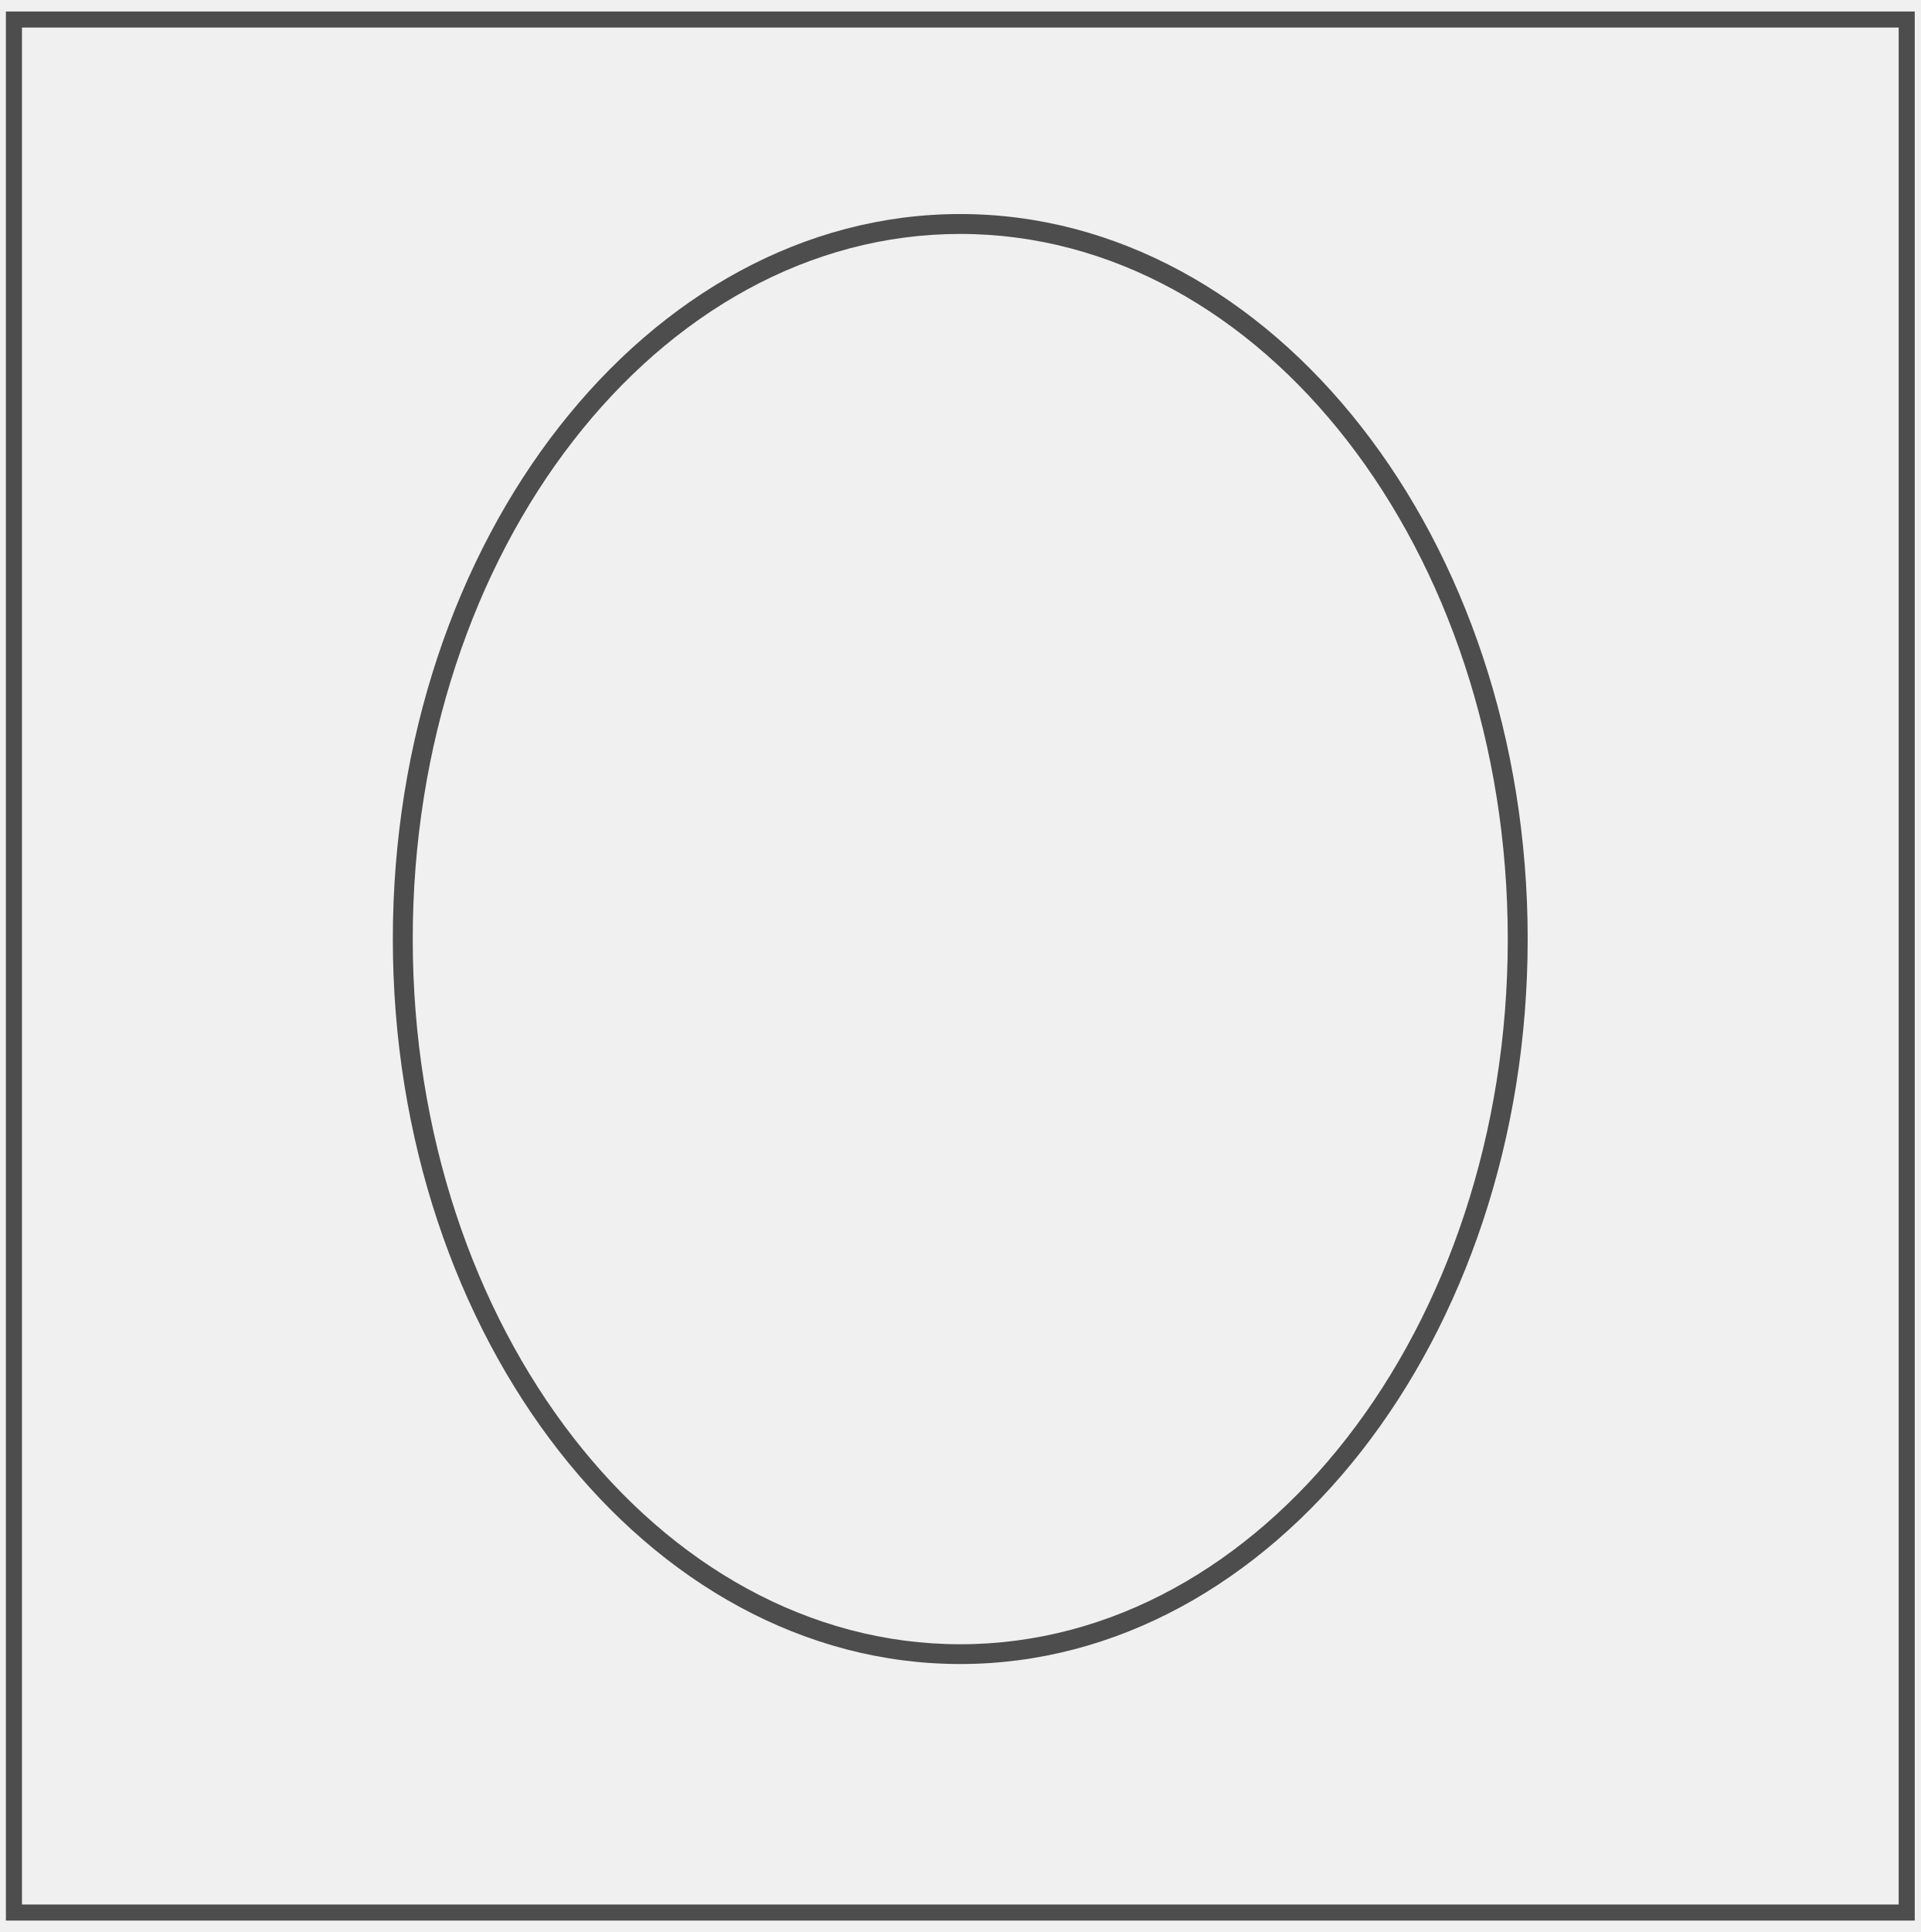
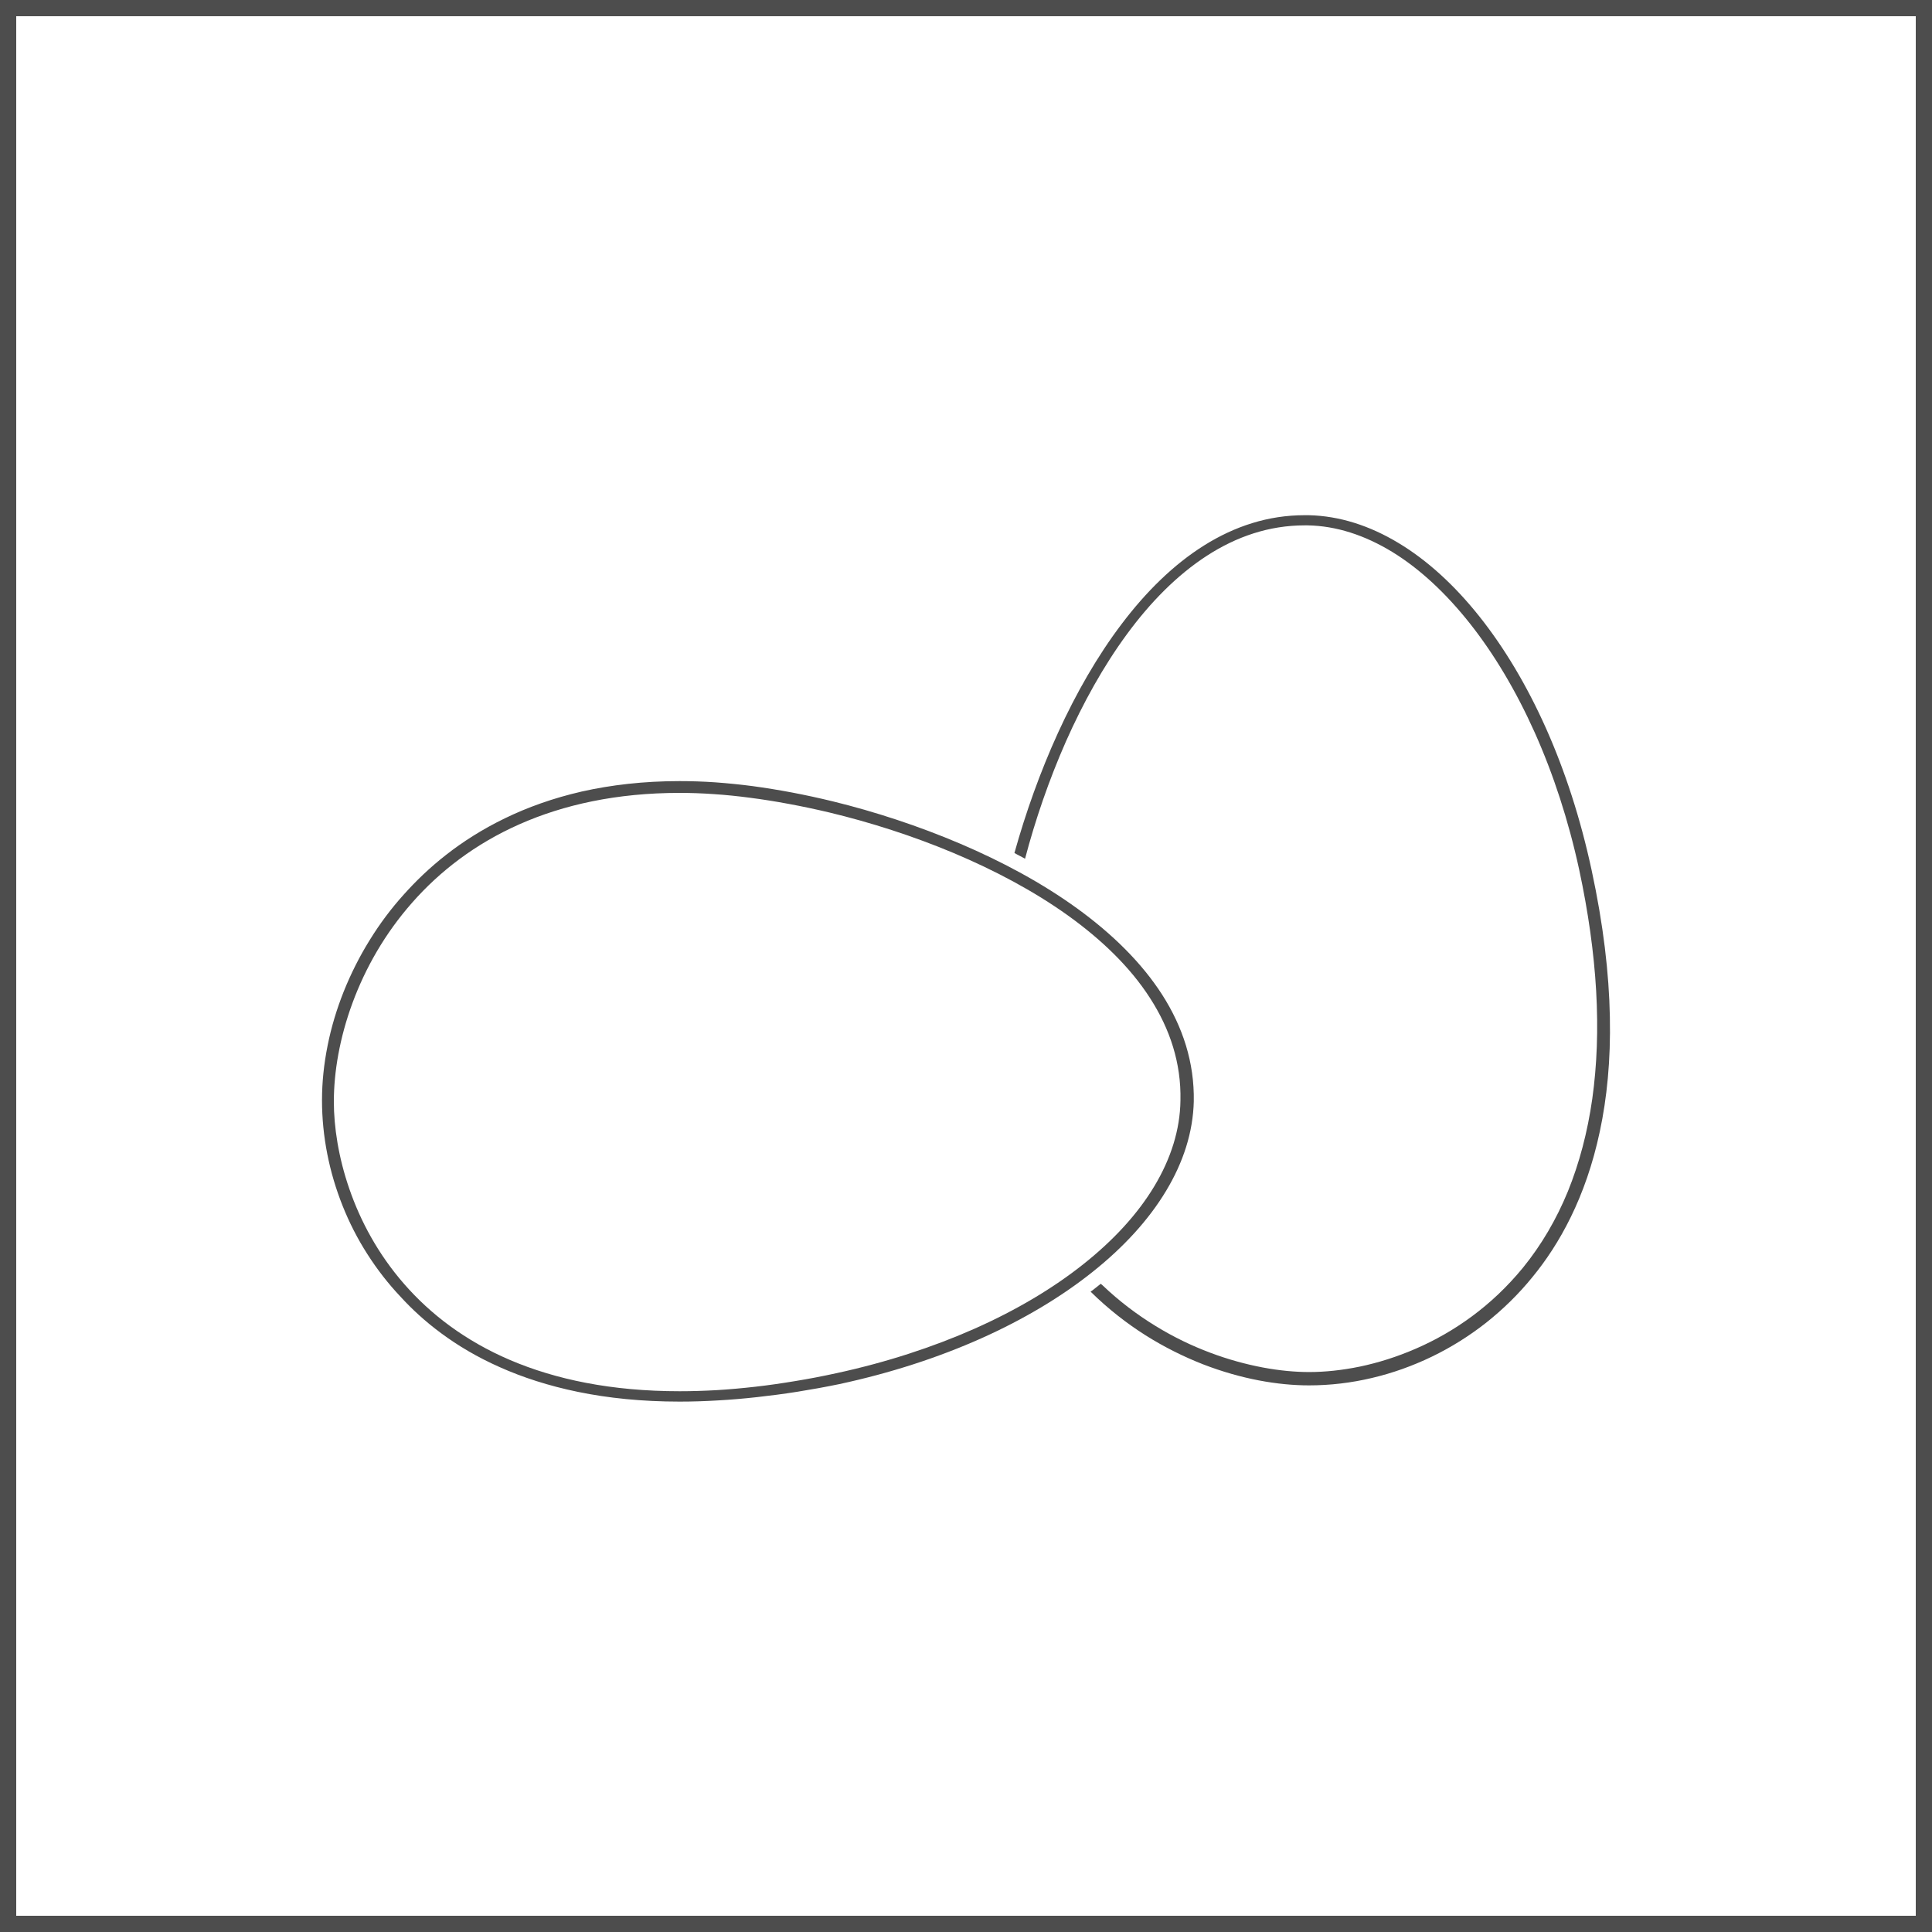
- <svg xmlns="http://www.w3.org/2000/svg" version="1.1" id="Layer_1" x="0px" y="0px" viewBox="0 0 29.91 30.086" style="enable-background:new 0 0 29.91 30.086;" xml:space="preserve">
-   <style type="text/css">
- 	.st0{fill:#4D4D4D;}
- 	.st1{fill-rule:evenodd;clip-rule:evenodd;fill:#4C4C4C;}
- 	.st2{fill:#4C4C4C;}
- 	.st3{fill:#383330;}
- 	.st4{fill:#1F1A17;}
- 	.st5{fill:#4D4C4C;}
- 	.st6{fill:none;stroke:#000000;stroke-width:0.3;stroke-miterlimit:10;}
- 	.st7{fill:#E61413;}
- 	.st8{fill:#5F5357;}
- 	.st9{fill:#115C78;}
- 	.st10{fill-rule:evenodd;clip-rule:evenodd;fill:#4D4D4D;}
- 	.st11{fill-rule:evenodd;clip-rule:evenodd;}
- 	.st12{fill:#FFFFFF;}
- 	.st13{fill:none;}
- 	.st14{fill:#231F20;}
- 	.st15{clip-path:url(#SVGID_2_);}
- 	.st16{clip-path:url(#SVGID_4_);fill:#FCF118;}
- 	.st17{clip-path:url(#SVGID_4_);fill:#FCF018;}
- 	.st18{clip-path:url(#SVGID_4_);fill:#FCEF18;}
- 	.st19{clip-path:url(#SVGID_4_);fill:#FCEE18;}
- 	.st20{clip-path:url(#SVGID_4_);fill:#FCED18;}
- 	.st21{clip-path:url(#SVGID_4_);fill:#FCEC18;}
- 	.st22{clip-path:url(#SVGID_4_);fill:#FCEB18;}
- 	.st23{clip-path:url(#SVGID_4_);fill:#FCEA18;}
- 	.st24{clip-path:url(#SVGID_4_);fill:#FCE918;}
- 	.st25{clip-path:url(#SVGID_4_);fill:#FCE818;}
- 	.st26{clip-path:url(#SVGID_4_);fill:#FCE718;}
- 	.st27{clip-path:url(#SVGID_4_);fill:#FCE617;}
- 	.st28{clip-path:url(#SVGID_4_);fill:#FCE517;}
- 	.st29{clip-path:url(#SVGID_4_);fill:#FCE417;}
- 	.st30{clip-path:url(#SVGID_4_);fill:#FCE317;}
- 	.st31{clip-path:url(#SVGID_4_);fill:#FCE217;}
- 	.st32{clip-path:url(#SVGID_4_);fill:#FCE117;}
- 	.st33{clip-path:url(#SVGID_4_);fill:#FCE017;}
- 	.st34{clip-path:url(#SVGID_4_);fill:#FCDF17;}
- 	.st35{clip-path:url(#SVGID_4_);fill:#FCDE17;}
- 	.st36{clip-path:url(#SVGID_4_);fill:#FCDD17;}
- 	.st37{clip-path:url(#SVGID_4_);fill:#FCDC17;}
- 	.st38{clip-path:url(#SVGID_4_);fill:#FCDB17;}
- 	.st39{clip-path:url(#SVGID_4_);fill:#FCDA17;}
- 	.st40{clip-path:url(#SVGID_4_);fill:#FCD917;}
- 	.st41{clip-path:url(#SVGID_4_);fill:#FCD817;}
- 	.st42{clip-path:url(#SVGID_4_);fill:#FCD717;}
- 	.st43{clip-path:url(#SVGID_4_);fill:#FCD617;}
- 	.st44{clip-path:url(#SVGID_4_);fill:#FCD517;}
- 	.st45{clip-path:url(#SVGID_4_);fill:#FCD416;}
- 	.st46{clip-path:url(#SVGID_4_);fill:#FCD316;}
- 	.st47{clip-path:url(#SVGID_4_);fill:#FBD216;}
- 	.st48{clip-path:url(#SVGID_4_);fill:#FBD116;}
- 	.st49{clip-path:url(#SVGID_4_);fill:#FBD016;}
- 	.st50{clip-path:url(#SVGID_4_);fill:#FBCF16;}
- 	.st51{clip-path:url(#SVGID_4_);fill:#FBCE16;}
- 	.st52{clip-path:url(#SVGID_4_);fill:#FBCD16;}
- 	.st53{clip-path:url(#SVGID_4_);fill:#FBCC16;}
- 	.st54{clip-path:url(#SVGID_4_);fill:#FBCB16;}
- 	.st55{clip-path:url(#SVGID_4_);fill:#FBCA16;}
- 	.st56{clip-path:url(#SVGID_4_);fill:#FBC916;}
- 	.st57{clip-path:url(#SVGID_4_);fill:#FBC816;}
- 	.st58{clip-path:url(#SVGID_4_);fill:#FBC716;}
- 	.st59{clip-path:url(#SVGID_4_);fill:#FBC616;}
- 	.st60{clip-path:url(#SVGID_4_);fill:#FBC516;}
- 	.st61{clip-path:url(#SVGID_4_);fill:#FBC416;}
- 	.st62{clip-path:url(#SVGID_4_);fill:#FBC316;}
- 	.st63{clip-path:url(#SVGID_4_);fill:#FBC216;}
- 	.st64{clip-path:url(#SVGID_4_);fill:#FBC115;}
- 	.st65{clip-path:url(#SVGID_4_);fill:#FBC015;}
- 	.st66{clip-path:url(#SVGID_4_);fill:#FBBF15;}
- 	.st67{clip-path:url(#SVGID_4_);fill:#FBBE15;}
- 	.st68{clip-path:url(#SVGID_4_);fill:#FBBD15;}
- 	.st69{clip-path:url(#SVGID_4_);fill:#FBBC15;}
- 	.st70{clip-path:url(#SVGID_4_);fill:#FBBB15;}
- 	.st71{clip-path:url(#SVGID_4_);fill:#FBBA15;}
- 	.st72{clip-path:url(#SVGID_4_);fill:#FBB915;}
- 	.st73{clip-path:url(#SVGID_4_);fill:#FBB815;}
- 	.st74{clip-path:url(#SVGID_4_);fill:#FBB715;}
- 	.st75{clip-path:url(#SVGID_4_);fill:#FBB615;}
- 	.st76{clip-path:url(#SVGID_4_);fill:#FBB515;}
- 	.st77{clip-path:url(#SVGID_4_);fill:#FBB415;}
- 	.st78{clip-path:url(#SVGID_4_);fill:#FBB315;}
- 	.st79{clip-path:url(#SVGID_4_);fill:#FBB215;}
- 	.st80{clip-path:url(#SVGID_4_);fill:#FBB115;}
- 	.st81{clip-path:url(#SVGID_4_);fill:#FBB015;}
- 	.st82{clip-path:url(#SVGID_4_);fill:#FBAF15;}
- 	.st83{clip-path:url(#SVGID_4_);fill:#FAAE15;}
- 	.st84{clip-path:url(#SVGID_4_);fill:#FAAD14;}
- 	.st85{clip-path:url(#SVGID_4_);fill:#FAAC14;}
- 	.st86{clip-path:url(#SVGID_4_);fill:#FAAB14;}
- 	.st87{clip-path:url(#SVGID_4_);fill:#FAAA14;}
- 	.st88{clip-path:url(#SVGID_4_);fill:#FAA914;}
- 	.st89{clip-path:url(#SVGID_4_);fill:#FAA814;}
- 	.st90{clip-path:url(#SVGID_4_);fill:#FAA714;}
- 	.st91{clip-path:url(#SVGID_4_);fill:#FAA614;}
- 	.st92{clip-path:url(#SVGID_4_);fill:#FAA514;}
- 	.st93{clip-path:url(#SVGID_4_);fill:#FAA414;}
- 	.st94{clip-path:url(#SVGID_4_);fill:#FAA314;}
- 	.st95{clip-path:url(#SVGID_4_);fill:#FAA214;}
- 	.st96{clip-path:url(#SVGID_4_);fill:#FAA114;}
- 	.st97{clip-path:url(#SVGID_4_);fill:#FAA014;}
- 	.st98{clip-path:url(#SVGID_4_);fill:#FA9F14;}
- 	.st99{clip-path:url(#SVGID_4_);fill:#FA9E14;}
- 	.st100{clip-path:url(#SVGID_4_);fill:#FA9D14;}
- 	.st101{clip-path:url(#SVGID_4_);fill:#FA9C14;}
- 	.st102{clip-path:url(#SVGID_4_);fill:#FA9B14;}
- 	.st103{clip-path:url(#SVGID_4_);fill:#FA9A13;}
- 	.st104{clip-path:url(#SVGID_4_);fill:#FA9913;}
- 	.st105{clip-path:url(#SVGID_4_);fill:#FA9813;}
- 	.st106{clip-path:url(#SVGID_4_);fill:#FA9713;}
- 	.st107{clip-path:url(#SVGID_4_);fill:#FA9613;}
- 	.st108{clip-path:url(#SVGID_4_);fill:#FA9513;}
- 	.st109{clip-path:url(#SVGID_4_);fill:#FA9413;}
- 	.st110{clip-path:url(#SVGID_4_);fill:#FA9313;}
- 	.st111{clip-path:url(#SVGID_4_);fill:#FA9213;}
- 	.st112{clip-path:url(#SVGID_4_);fill:#FA9113;}
- 	.st113{clip-path:url(#SVGID_4_);fill:#FA9013;}
- 	.st114{clip-path:url(#SVGID_4_);fill:#FA8F13;}
- 	.st115{clip-path:url(#SVGID_4_);fill:#FA8E13;}
- 	.st116{clip-path:url(#SVGID_4_);fill:#FA8D13;}
- 	.st117{clip-path:url(#SVGID_4_);fill:#FA8C13;}
- 	.st118{clip-path:url(#SVGID_4_);fill:#FA8B13;}
- 	.st119{clip-path:url(#SVGID_4_);fill:#FA8A13;}
- 	.st120{clip-path:url(#SVGID_4_);fill:#FA8913;}
- 	.st121{clip-path:url(#SVGID_4_);fill:#FA8812;}
- 	.st122{clip-path:url(#SVGID_4_);fill:#FA8712;}
- 	.st123{clip-path:url(#SVGID_4_);fill:#FA8612;}
- 	.st124{clip-path:url(#SVGID_4_);fill:#F98512;}
- 	.st125{clip-path:url(#SVGID_4_);fill:#F98412;}
- 	.st126{clip-path:url(#SVGID_4_);fill:#F98312;}
- 	.st127{clip-path:url(#SVGID_4_);fill:#F98212;}
- 	.st128{clip-path:url(#SVGID_4_);fill:#F98112;}
- 	.st129{clip-path:url(#SVGID_4_);fill:#F98012;}
- 	.st130{clip-path:url(#SVGID_4_);fill:#F97F12;}
- 	.st131{clip-path:url(#SVGID_4_);fill:#F97E12;}
- 	.st132{clip-path:url(#SVGID_4_);fill:#F97D12;}
- 	.st133{clip-path:url(#SVGID_4_);fill:#F97C12;}
- 	.st134{clip-path:url(#SVGID_4_);fill:#F97B12;}
- 	.st135{clip-path:url(#SVGID_4_);fill:#F97A12;}
- 	.st136{clip-path:url(#SVGID_4_);fill:#F97912;}
- 	.st137{clip-path:url(#SVGID_4_);fill:#F97812;}
- 	.st138{clip-path:url(#SVGID_4_);fill:#F97712;}
- 	.st139{clip-path:url(#SVGID_4_);fill:#F97612;}
- 	.st140{clip-path:url(#SVGID_4_);fill:#F97511;}
- 	.st141{clip-path:url(#SVGID_4_);fill:#F97411;}
- 	.st142{clip-path:url(#SVGID_4_);fill:#F97311;}
- 	.st143{clip-path:url(#SVGID_4_);fill:#F97211;}
- 	.st144{clip-path:url(#SVGID_4_);fill:#F97111;}
- 	.st145{clip-path:url(#SVGID_4_);fill:#F97011;}
- 	.st146{clip-path:url(#SVGID_4_);fill:#F96F11;}
- 	.st147{clip-path:url(#SVGID_4_);fill:#F96E11;}
- 	.st148{clip-path:url(#SVGID_4_);fill:#F96D11;}
- 	.st149{clip-path:url(#SVGID_4_);fill:#F96C11;}
- 	.st150{clip-path:url(#SVGID_4_);fill:#F96B11;}
- 	.st151{clip-path:url(#SVGID_4_);fill:#F96A11;}
- 	.st152{clip-path:url(#SVGID_4_);fill:#F96911;}
- 	.st153{clip-path:url(#SVGID_4_);fill:#F96811;}
- 	.st154{clip-path:url(#SVGID_4_);fill:#F96711;}
- 	.st155{clip-path:url(#SVGID_4_);fill:#F96611;}
- 	.st156{clip-path:url(#SVGID_4_);fill:#F96511;}
- 	.st157{clip-path:url(#SVGID_4_);fill:#F96411;}
- 	.st158{clip-path:url(#SVGID_4_);fill:#F96311;}
- 	.st159{clip-path:url(#SVGID_4_);fill:#F96210;}
- 	.st160{clip-path:url(#SVGID_4_);fill:#F86110;}
- 	.st161{clip-path:url(#SVGID_4_);fill:#F86010;}
- 	.st162{clip-path:url(#SVGID_4_);fill:#F85F10;}
- 	.st163{clip-path:url(#SVGID_4_);fill:#F85E10;}
- 	.st164{clip-path:url(#SVGID_4_);fill:#F85D10;}
- 	.st165{clip-path:url(#SVGID_4_);fill:#F85C10;}
- 	.st166{clip-path:url(#SVGID_4_);fill:#F85B10;}
- 	.st167{clip-path:url(#SVGID_4_);fill:#F85A10;}
- 	.st168{clip-path:url(#SVGID_4_);fill:#F85910;}
- 	.st169{clip-path:url(#SVGID_4_);fill:#F85810;}
- 	.st170{clip-path:url(#SVGID_4_);fill:#F85710;}
- 	.st171{clip-path:url(#SVGID_4_);fill:#F85610;}
- 	.st172{clip-path:url(#SVGID_4_);fill:#F85510;}
- 	.st173{clip-path:url(#SVGID_4_);fill:#F85410;}
- 	.st174{clip-path:url(#SVGID_4_);fill:#F85310;}
- 	.st175{clip-path:url(#SVGID_4_);fill:#F85210;}
- 	.st176{clip-path:url(#SVGID_4_);fill:#F85110;}
- 	.st177{clip-path:url(#SVGID_4_);fill:#F85010;}
- 	.st178{clip-path:url(#SVGID_4_);fill:#F84F0F;}
- 	.st179{clip-path:url(#SVGID_4_);fill:#F84E0F;}
- 	.st180{clip-path:url(#SVGID_4_);fill:#F84D0F;}
- 	.st181{clip-path:url(#SVGID_4_);fill:#F84C0F;}
- 	.st182{clip-path:url(#SVGID_4_);fill:#F84B0F;}
- 	.st183{clip-path:url(#SVGID_4_);fill:#F84A0F;}
- 	.st184{clip-path:url(#SVGID_4_);fill:#F8490F;}
- 	.st185{clip-path:url(#SVGID_4_);fill:#F8480F;}
- 	.st186{clip-path:url(#SVGID_4_);fill:#F8470F;}
- 	.st187{clip-path:url(#SVGID_4_);fill:#F8460F;}
- 	.st188{clip-path:url(#SVGID_4_);fill:#F8450F;}
- 	.st189{clip-path:url(#SVGID_4_);fill:#F8440F;}
- 	.st190{clip-path:url(#SVGID_4_);fill:#F8430F;}
- 	.st191{clip-path:url(#SVGID_4_);fill:#F8420F;}
- 	.st192{clip-path:url(#SVGID_4_);fill:#F8410F;}
- 	.st193{clip-path:url(#SVGID_4_);fill:#F8400F;}
- 	.st194{clip-path:url(#SVGID_4_);fill:#F83F0F;}
- 	.st195{clip-path:url(#SVGID_4_);fill:#F83E0E;}
- 	.st196{clip-path:url(#SVGID_4_);fill:#F83D0E;}
- 	.st197{clip-path:url(#SVGID_4_);fill:#F83C0E;}
- 	.st198{clip-path:url(#SVGID_4_);fill:#F83B0E;}
- 	.st199{clip-path:url(#SVGID_4_);fill:#F73A0E;}
- 	.st200{clip-path:url(#SVGID_4_);fill:#F7390E;}
- 	.st201{clip-path:url(#SVGID_4_);fill:#F7380E;}
- 	.st202{clip-path:url(#SVGID_4_);fill:#F7370E;}
- 	.st203{clip-path:url(#SVGID_4_);fill:#F7360E;}
- 	.st204{clip-path:url(#SVGID_4_);fill:#F7340E;}
- 	.st205{clip-path:url(#SVGID_4_);fill:#F7330E;}
- 	.st206{clip-path:url(#SVGID_4_);fill:#F7320E;}
- 	.st207{clip-path:url(#SVGID_4_);fill:#F7310E;}
- 	.st208{clip-path:url(#SVGID_4_);fill:#F7300E;}
- 	.st209{clip-path:url(#SVGID_4_);fill:#F72F0E;}
- 	.st210{clip-path:url(#SVGID_4_);fill:#F72E0E;}
- 	.st211{clip-path:url(#SVGID_4_);fill:#F72D0E;}
- 	.st212{clip-path:url(#SVGID_4_);fill:#F72C0E;}
- 	.st213{clip-path:url(#SVGID_4_);fill:#F72B0E;}
- 	.st214{clip-path:url(#SVGID_4_);fill:#F72B0D;}
- 	.st215{clip-path:url(#SVGID_4_);fill:#F72A0D;}
- 	.st216{clip-path:url(#SVGID_4_);fill:#F7290D;}
- 	.st217{clip-path:url(#SVGID_4_);fill:#F7280D;}
- 	.st218{clip-path:url(#SVGID_4_);fill:#F7270D;}
- 	.st219{clip-path:url(#SVGID_4_);fill:#F7260D;}
- </style>
-   <g>
-     <g>
-       <g>
-         <path class="st0" d="M14.955,3.333c-1.218,0-2.38,0.317-3.436,0.889s-2.009,1.4-2.809,2.422s-1.448,2.239-1.896,3.589     s-0.696,2.834-0.696,4.39c0,1.556,0.248,3.04,0.696,4.39s1.096,2.567,1.896,3.589s1.752,1.85,2.809,2.422     s2.218,0.889,3.436,0.889s2.38-0.317,3.436-0.889s2.009-1.4,2.809-2.422s1.448-2.239,1.896-3.589s0.696-2.834,0.696-4.39     c0-1.556-0.248-3.04-0.696-4.39s-1.096-2.567-1.896-3.589s-1.752-1.85-2.809-2.422S16.173,3.333,14.955,3.333z M14.955,25.605     c-1.176,0-2.296-0.308-3.316-0.864s-1.939-1.361-2.711-2.356s-1.397-2.178-1.829-3.491s-0.671-2.757-0.671-4.27     c0-1.514,0.239-2.957,0.671-4.27s1.057-2.497,1.829-3.491s1.691-1.799,2.711-2.356s2.141-0.864,3.316-0.864     s2.296,0.308,3.316,0.864s1.939,1.361,2.711,2.356s1.397,2.178,1.829,3.491s0.671,2.757,0.671,4.27     c0,1.514-0.239,2.957-0.671,4.27s-1.057,2.497-1.829,3.491s-1.691,1.799-2.711,2.356S16.13,25.605,14.955,25.605z" />
-       </g>
-     </g>
-   </g>
-   <g>
-     <path class="st0" d="M29.82,29.908h-7.432h-7.432H7.524H0.092v-7.432v-7.432V7.611V0.179h7.432h7.432h7.432h7.432v7.432v7.432   v7.432V29.908z M0.342,29.658h7.307h7.307h7.307h7.307V22.35v-7.307V7.736V0.429h-7.307h-7.307H7.649H0.342v7.307v7.307v7.307   V29.658z" />
-   </g>
+ <svg xmlns="http://www.w3.org/2000/svg" width="30" height="30" viewBox="0 0 30 30" fill="none">
+   <rect width="30" height="30" fill="white" />
+   <path d="M30 30H22.5H15H7.5H0V22.5V15.001V7.5V0H7.5H15H22.5H30V7.5V14.999V22.499V30ZM0.252 29.748H7.626H15H22.374H29.748V22.374V15.001V7.626V0.252H22.374H15H7.626H0.252V7.626V14.999V22.373V29.748Z" fill="#4D4D4D" />
+   <path d="M23.796 19.83C24.003 19.578 24.21 19.27 24.392 18.897C24.575 18.523 24.733 18.083 24.842 17.569C24.952 17.054 25.012 16.465 24.998 15.791C24.985 15.117 24.898 14.359 24.714 13.509C24.542 12.709 24.3 11.967 24.004 11.304C23.708 10.642 23.358 10.057 22.971 9.571C22.584 9.085 22.16 8.698 21.713 8.43C21.266 8.161 20.798 8.011 20.323 8H20.307H20.29H20.274H20.257C19.692 8 19.172 8.172 18.698 8.469C18.224 8.766 17.796 9.188 17.418 9.688C17.039 10.188 16.709 10.766 16.431 11.374C16.153 11.982 15.926 12.622 15.752 13.245C15.766 13.252 15.779 13.26 15.793 13.268C15.808 13.275 15.821 13.283 15.835 13.29C15.849 13.297 15.863 13.305 15.876 13.312C15.89 13.319 15.904 13.327 15.917 13.334C16.075 12.734 16.288 12.111 16.552 11.513C16.817 10.916 17.134 10.344 17.5 9.846C17.865 9.349 18.28 8.928 18.74 8.63C19.2 8.332 19.707 8.158 20.257 8.158H20.269H20.281H20.293H20.304C20.749 8.165 21.192 8.31 21.62 8.571C22.047 8.833 22.455 9.213 22.829 9.687C23.204 10.162 23.543 10.732 23.831 11.374C24.119 12.018 24.354 12.734 24.521 13.502C24.663 14.163 24.751 14.792 24.785 15.387C24.819 15.982 24.798 16.54 24.725 17.061C24.651 17.581 24.524 18.061 24.346 18.5C24.166 18.938 23.934 19.333 23.65 19.683C23.405 19.982 23.137 20.233 22.855 20.441C22.573 20.649 22.279 20.815 21.985 20.942C21.691 21.07 21.398 21.161 21.118 21.22C20.837 21.278 20.57 21.305 20.329 21.305C20.112 21.305 19.868 21.283 19.608 21.234C19.348 21.185 19.071 21.11 18.79 21.004C18.508 20.898 18.221 20.761 17.939 20.587C17.657 20.414 17.38 20.206 17.119 19.957L17.113 19.952L17.106 19.946L17.099 19.94L17.092 19.935C17.08 19.945 17.066 19.955 17.054 19.965C17.041 19.976 17.028 19.986 17.015 19.996C17.002 20.006 16.989 20.017 16.976 20.027C16.962 20.037 16.949 20.047 16.935 20.057C17.206 20.324 17.495 20.549 17.789 20.735C18.084 20.921 18.385 21.069 18.681 21.185C18.978 21.3 19.27 21.382 19.548 21.435C19.825 21.488 20.088 21.512 20.326 21.512C20.655 21.512 20.983 21.473 21.303 21.397C21.623 21.322 21.936 21.21 22.234 21.066C22.532 20.922 22.815 20.745 23.078 20.538C23.34 20.33 23.582 20.094 23.796 19.83Z" fill="#4D4D4D" />
+   <path d="M18.537 17.102C18.548 16.499 18.366 15.946 18.047 15.447C17.727 14.948 17.27 14.501 16.73 14.109C16.19 13.717 15.566 13.381 14.915 13.103C14.263 12.825 13.584 12.603 12.93 12.443C12.715 12.391 12.504 12.345 12.298 12.306C12.091 12.267 11.888 12.234 11.689 12.207C11.491 12.181 11.297 12.162 11.107 12.148C10.918 12.135 10.732 12.129 10.553 12.129C9.992 12.129 9.488 12.189 9.037 12.29C8.587 12.393 8.189 12.537 7.839 12.707C7.489 12.877 7.186 13.071 6.927 13.274C6.668 13.476 6.452 13.687 6.273 13.887C6.073 14.108 5.894 14.348 5.738 14.602C5.581 14.855 5.447 15.123 5.337 15.397C5.228 15.671 5.143 15.953 5.087 16.236C5.03 16.519 5 16.804 5 17.083C5 17.364 5.028 17.644 5.082 17.919C5.136 18.194 5.216 18.463 5.32 18.724C5.424 18.985 5.552 19.236 5.704 19.473C5.855 19.71 6.028 19.933 6.222 20.138C6.392 20.324 6.6 20.518 6.854 20.705C7.108 20.893 7.408 21.073 7.76 21.229C8.111 21.386 8.516 21.519 8.979 21.614C9.442 21.709 9.965 21.764 10.553 21.764C10.745 21.764 10.941 21.758 11.141 21.746C11.341 21.735 11.544 21.718 11.751 21.695C11.959 21.672 12.168 21.645 12.382 21.611C12.595 21.577 12.811 21.538 13.03 21.493C13.83 21.321 14.571 21.079 15.234 20.783C15.897 20.487 16.481 20.137 16.967 19.749C17.453 19.362 17.84 18.937 18.108 18.49C18.376 18.045 18.526 17.576 18.537 17.102ZM12.987 21.323C12.772 21.37 12.559 21.411 12.35 21.445C12.14 21.48 11.934 21.51 11.73 21.533C11.527 21.556 11.327 21.574 11.13 21.586C10.934 21.597 10.741 21.603 10.553 21.603C9.491 21.603 8.625 21.419 7.922 21.119C7.219 20.819 6.682 20.403 6.276 19.938C5.87 19.473 5.597 18.96 5.426 18.465C5.254 17.97 5.184 17.495 5.184 17.106C5.184 16.643 5.275 16.112 5.473 15.575C5.671 15.038 5.975 14.497 6.402 14.014C6.828 13.53 7.378 13.104 8.064 12.8C8.75 12.496 9.575 12.312 10.553 12.312C10.724 12.312 10.901 12.318 11.084 12.331C11.267 12.343 11.455 12.362 11.65 12.388C11.844 12.413 12.044 12.445 12.248 12.483C12.453 12.521 12.662 12.565 12.877 12.616C13.514 12.769 14.176 12.98 14.811 13.247C15.445 13.514 16.052 13.836 16.578 14.212C17.103 14.588 17.548 15.016 17.857 15.497C18.167 15.977 18.343 16.508 18.33 17.088C18.324 17.542 18.182 17.991 17.924 18.42C17.667 18.849 17.292 19.258 16.82 19.632C16.349 20.006 15.781 20.344 15.135 20.631C14.49 20.917 13.767 21.154 12.987 21.323Z" fill="#4D4D4D" />
</svg>
